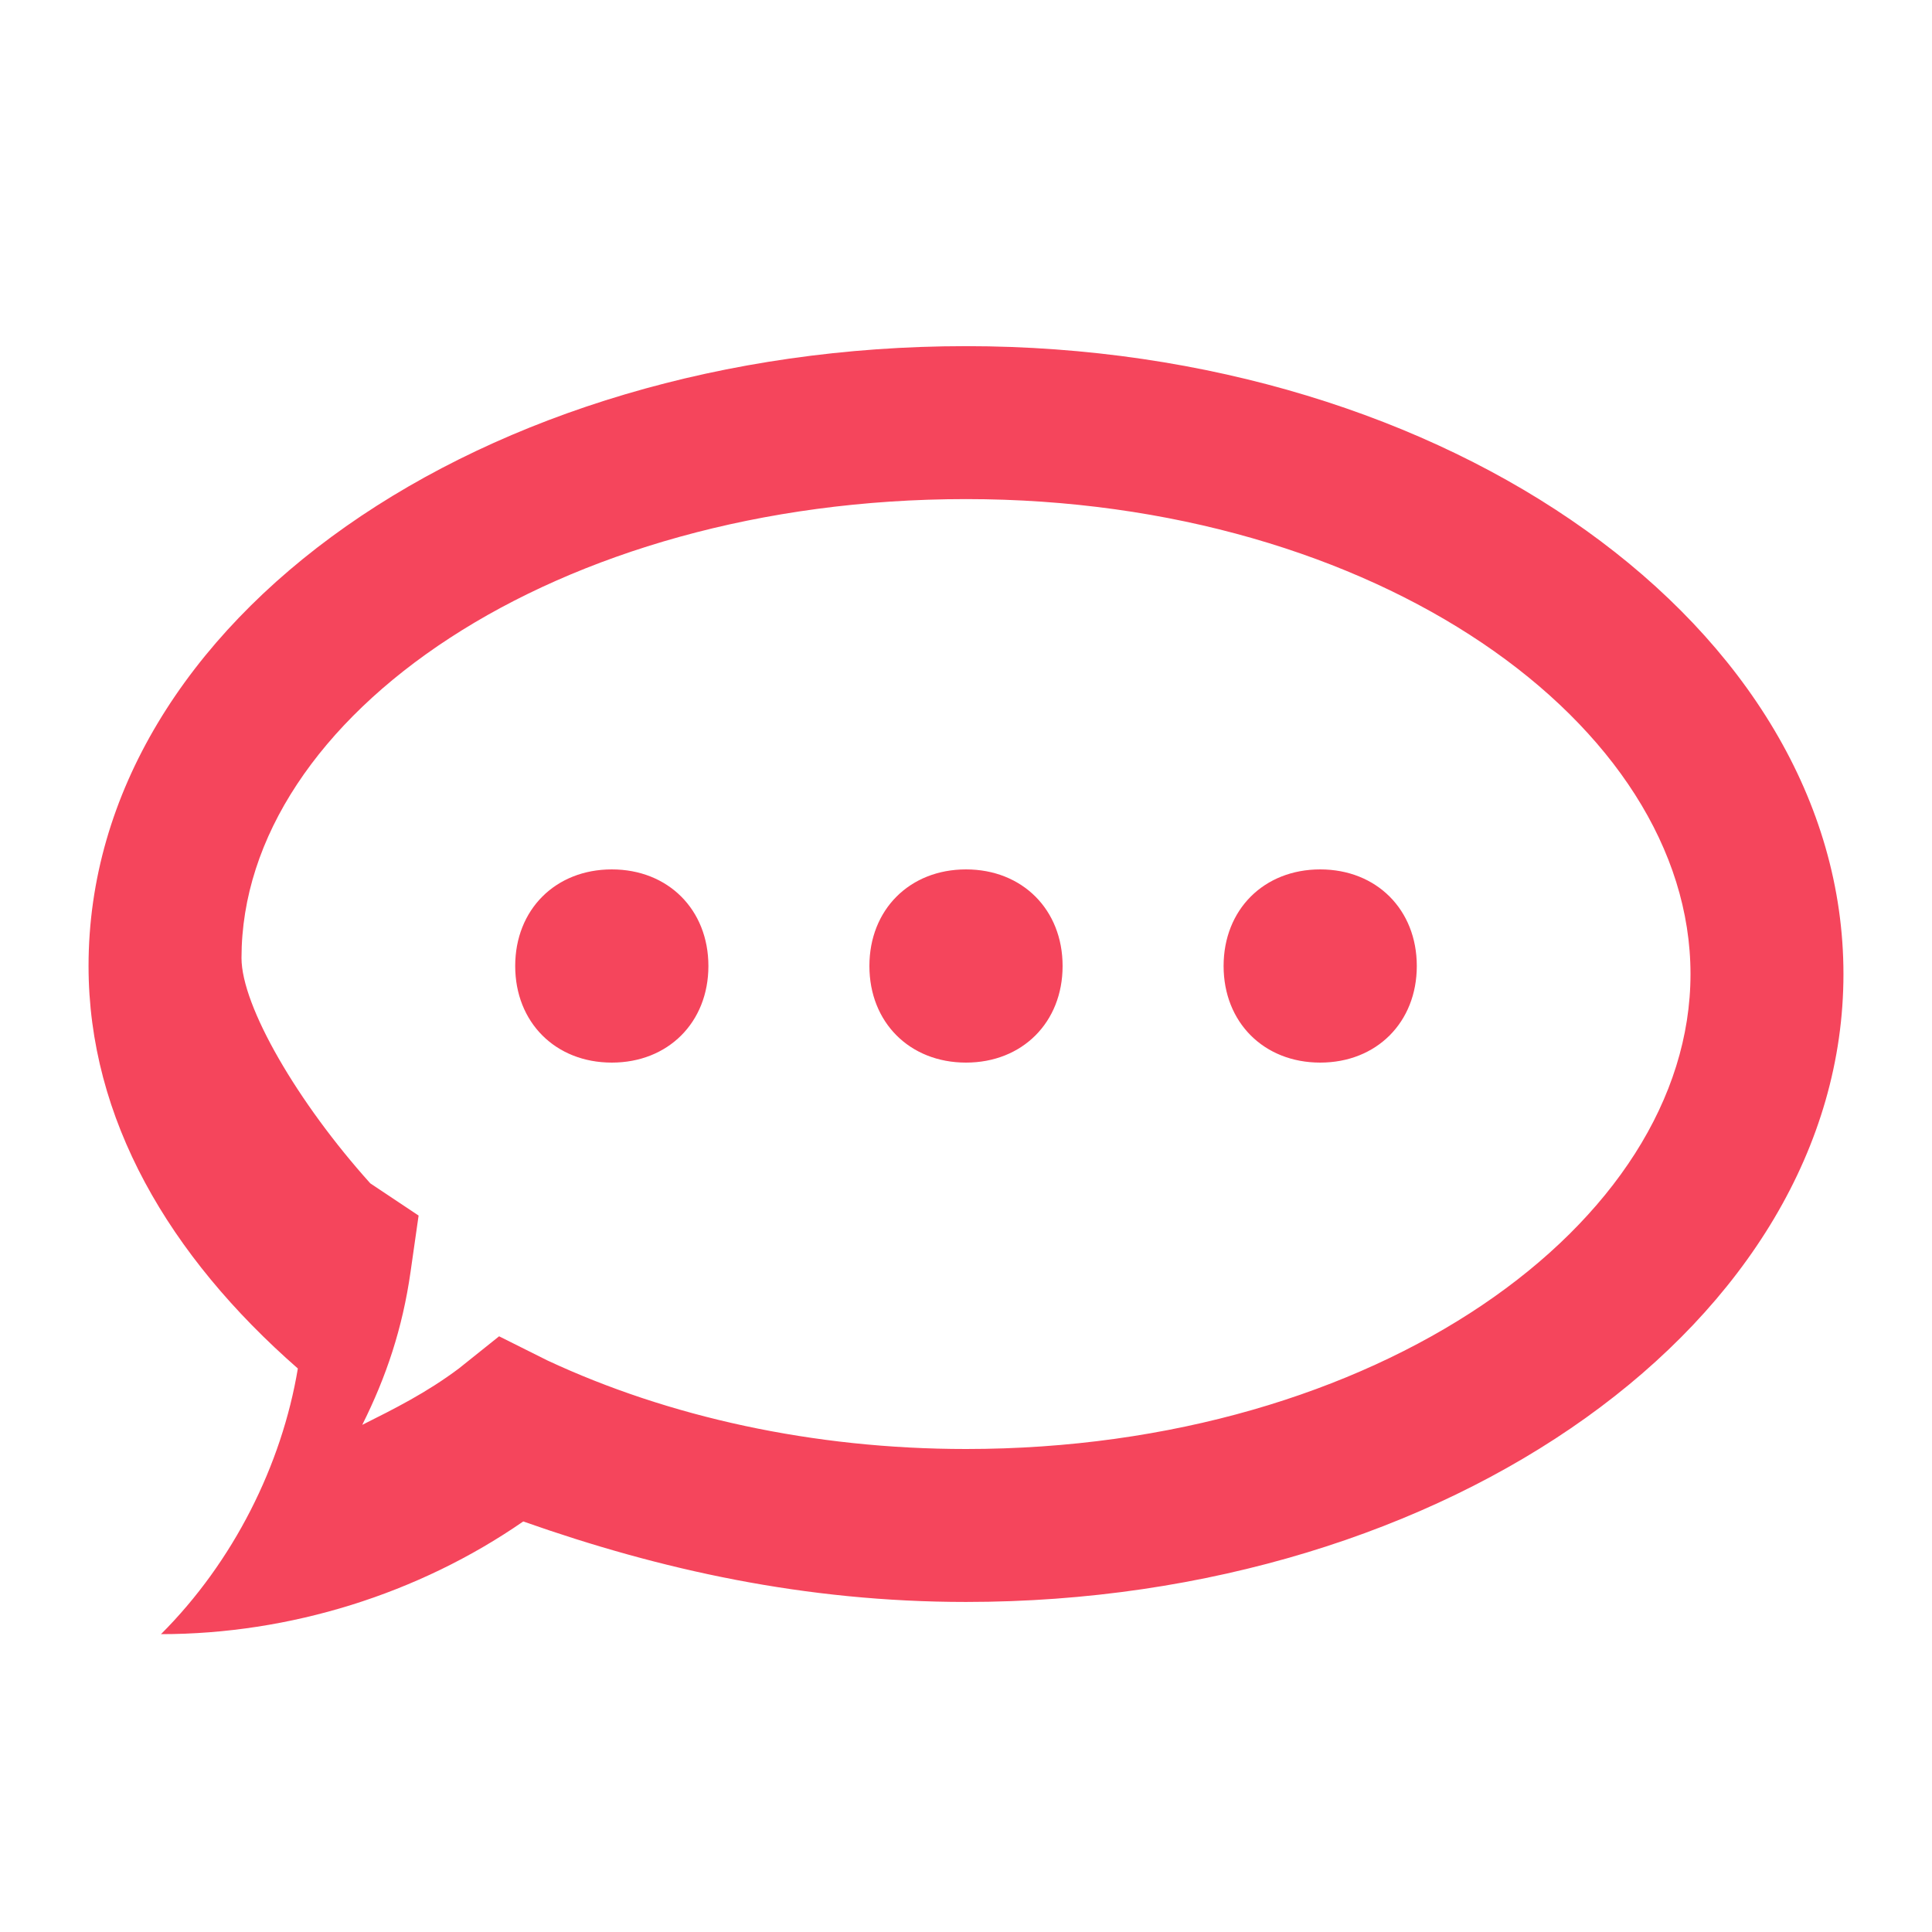
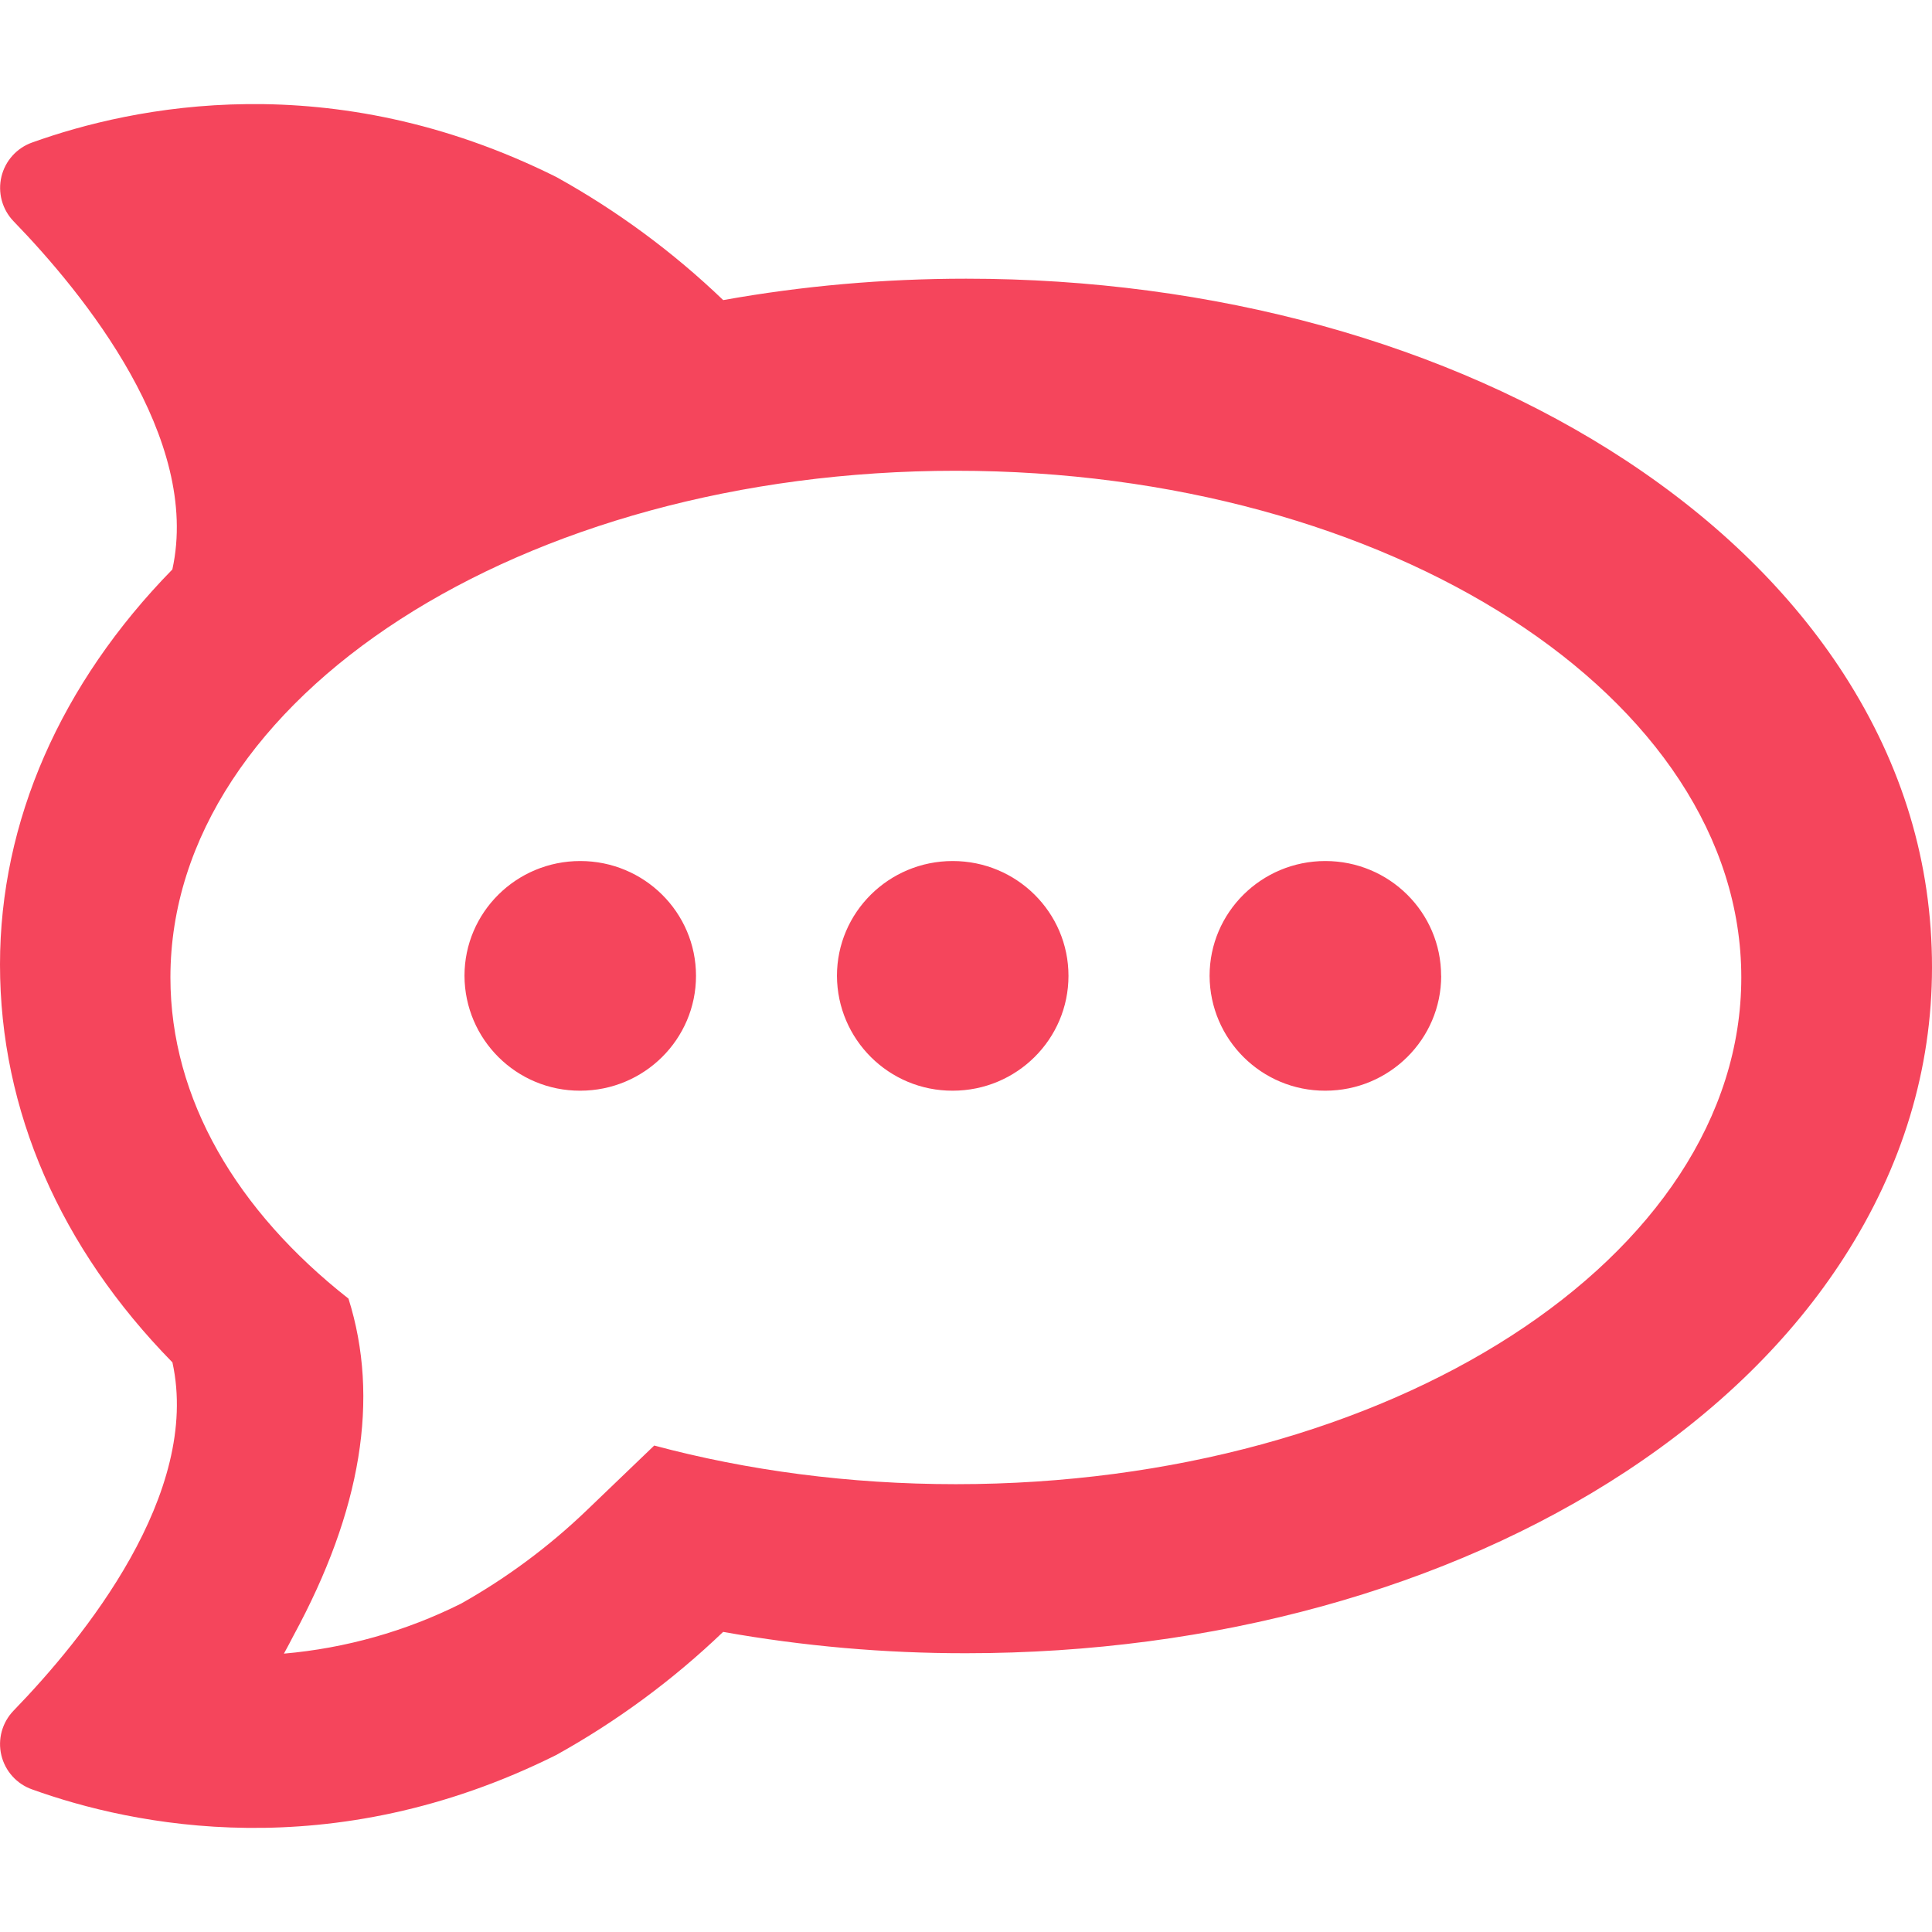
- <svg xmlns="http://www.w3.org/2000/svg" viewBox="0 0 24 24" role="img" aria-label="Rocket.Chat">
-   <path fill="#F5455C" d="M12 4.3c-6 0-10.9 3.4-10.9 7.7 0 1.9 1 3.6 2.6 5-.2 1.2-.8 2.4-1.7 3.3 1.6 0 3.2-.5 4.5-1.4 1.7.6 3.5 1 5.5 1 6 0 10.9-3.5 10.9-7.8S18 4.3 12 4.3zm0 1.9c5.1 0 9 2.8 9 5.9s-3.9 5.9-9 5.9c-1.9 0-3.7-.4-5.2-1.1l-.6-.3-.5.4c-.4.3-.8.5-1.2.7.3-.6.5-1.2.6-1.9l.1-.7-.6-.4C3.7 13.7 3 12.5 3 11.9c0-3 3.9-5.7 9-5.7zm-4.4 4.6c-.7 0-1.2.5-1.2 1.2s.5 1.2 1.2 1.2 1.2-.5 1.2-1.2-.5-1.2-1.2-1.2zm4.4 0c-.7 0-1.2.5-1.2 1.2s.5 1.2 1.2 1.2 1.2-.5 1.2-1.2-.5-1.2-1.2-1.2zm4.4 0c-.7 0-1.2.5-1.2 1.2s.5 1.2 1.2 1.2 1.2-.5 1.2-1.2-.5-1.2-1.2-1.2z" />
+ <svg xmlns="http://www.w3.org/2000/svg" fill="#F5455C" viewBox="0 0 24 24">
+   <path d="M22.909 8.381c-.651-1.01-1.564-1.905-2.71-2.66-2.215-1.457-5.127-2.259-8.197-2.259-1.027 0-2.038.09-3.018.266a9.978 9.978 0 0 0-2.075-1.53C4.11.803 1.646 1.323.4 1.77a.598.598 0 0 0-.233.977c.879.907 2.332 2.698 1.974 4.327C.753 8.493 0 10.203 0 11.982c0 1.815.752 3.524 2.142 4.942.357 1.63-1.096 3.421-1.975 4.328a.597.597 0 0 0 .233.977c1.245.448 3.71.968 6.508-.427a10.031 10.031 0 0 0 2.075-1.53 17.06 17.06 0 0 0 3.018.265c3.071 0 5.983-.801 8.197-2.257 1.147-.755 2.06-1.65 2.71-2.661C23.633 14.493 24 13.28 24 12.017c.001-1.297-.366-2.508-1.091-3.636zM11.875 18.437c-1.328 0-2.594-.171-3.748-.48l-.844.81a7.716 7.716 0 0 1-1.556 1.154 6.118 6.118 0 0 1-2.2.621c.042-.074.079-.149.119-.224.844-1.553 1.073-2.948.683-4.186-1.382-1.086-2.212-2.476-2.212-3.99 0-3.476 4.369-6.294 9.757-6.294s9.757 2.818 9.757 6.294c.001 3.477-4.367 6.295-9.756 6.295zm-3.229-6.315c0 .788-.644 1.427-1.438 1.427a1.433 1.433 0 0 1-1.438-1.427c0-.788.644-1.426 1.438-1.426.794 0 1.438.638 1.438 1.426zm4.627 0c0 .788-.644 1.427-1.438 1.427a1.433 1.433 0 0 1-1.438-1.427c0-.788.644-1.426 1.438-1.426.794 0 1.438.638 1.438 1.426zm4.63 0c0 .788-.645 1.427-1.439 1.427a1.433 1.433 0 0 1-1.438-1.427c0-.788.644-1.426 1.438-1.426.794 0 1.438.638 1.438 1.426z" />
</svg>
